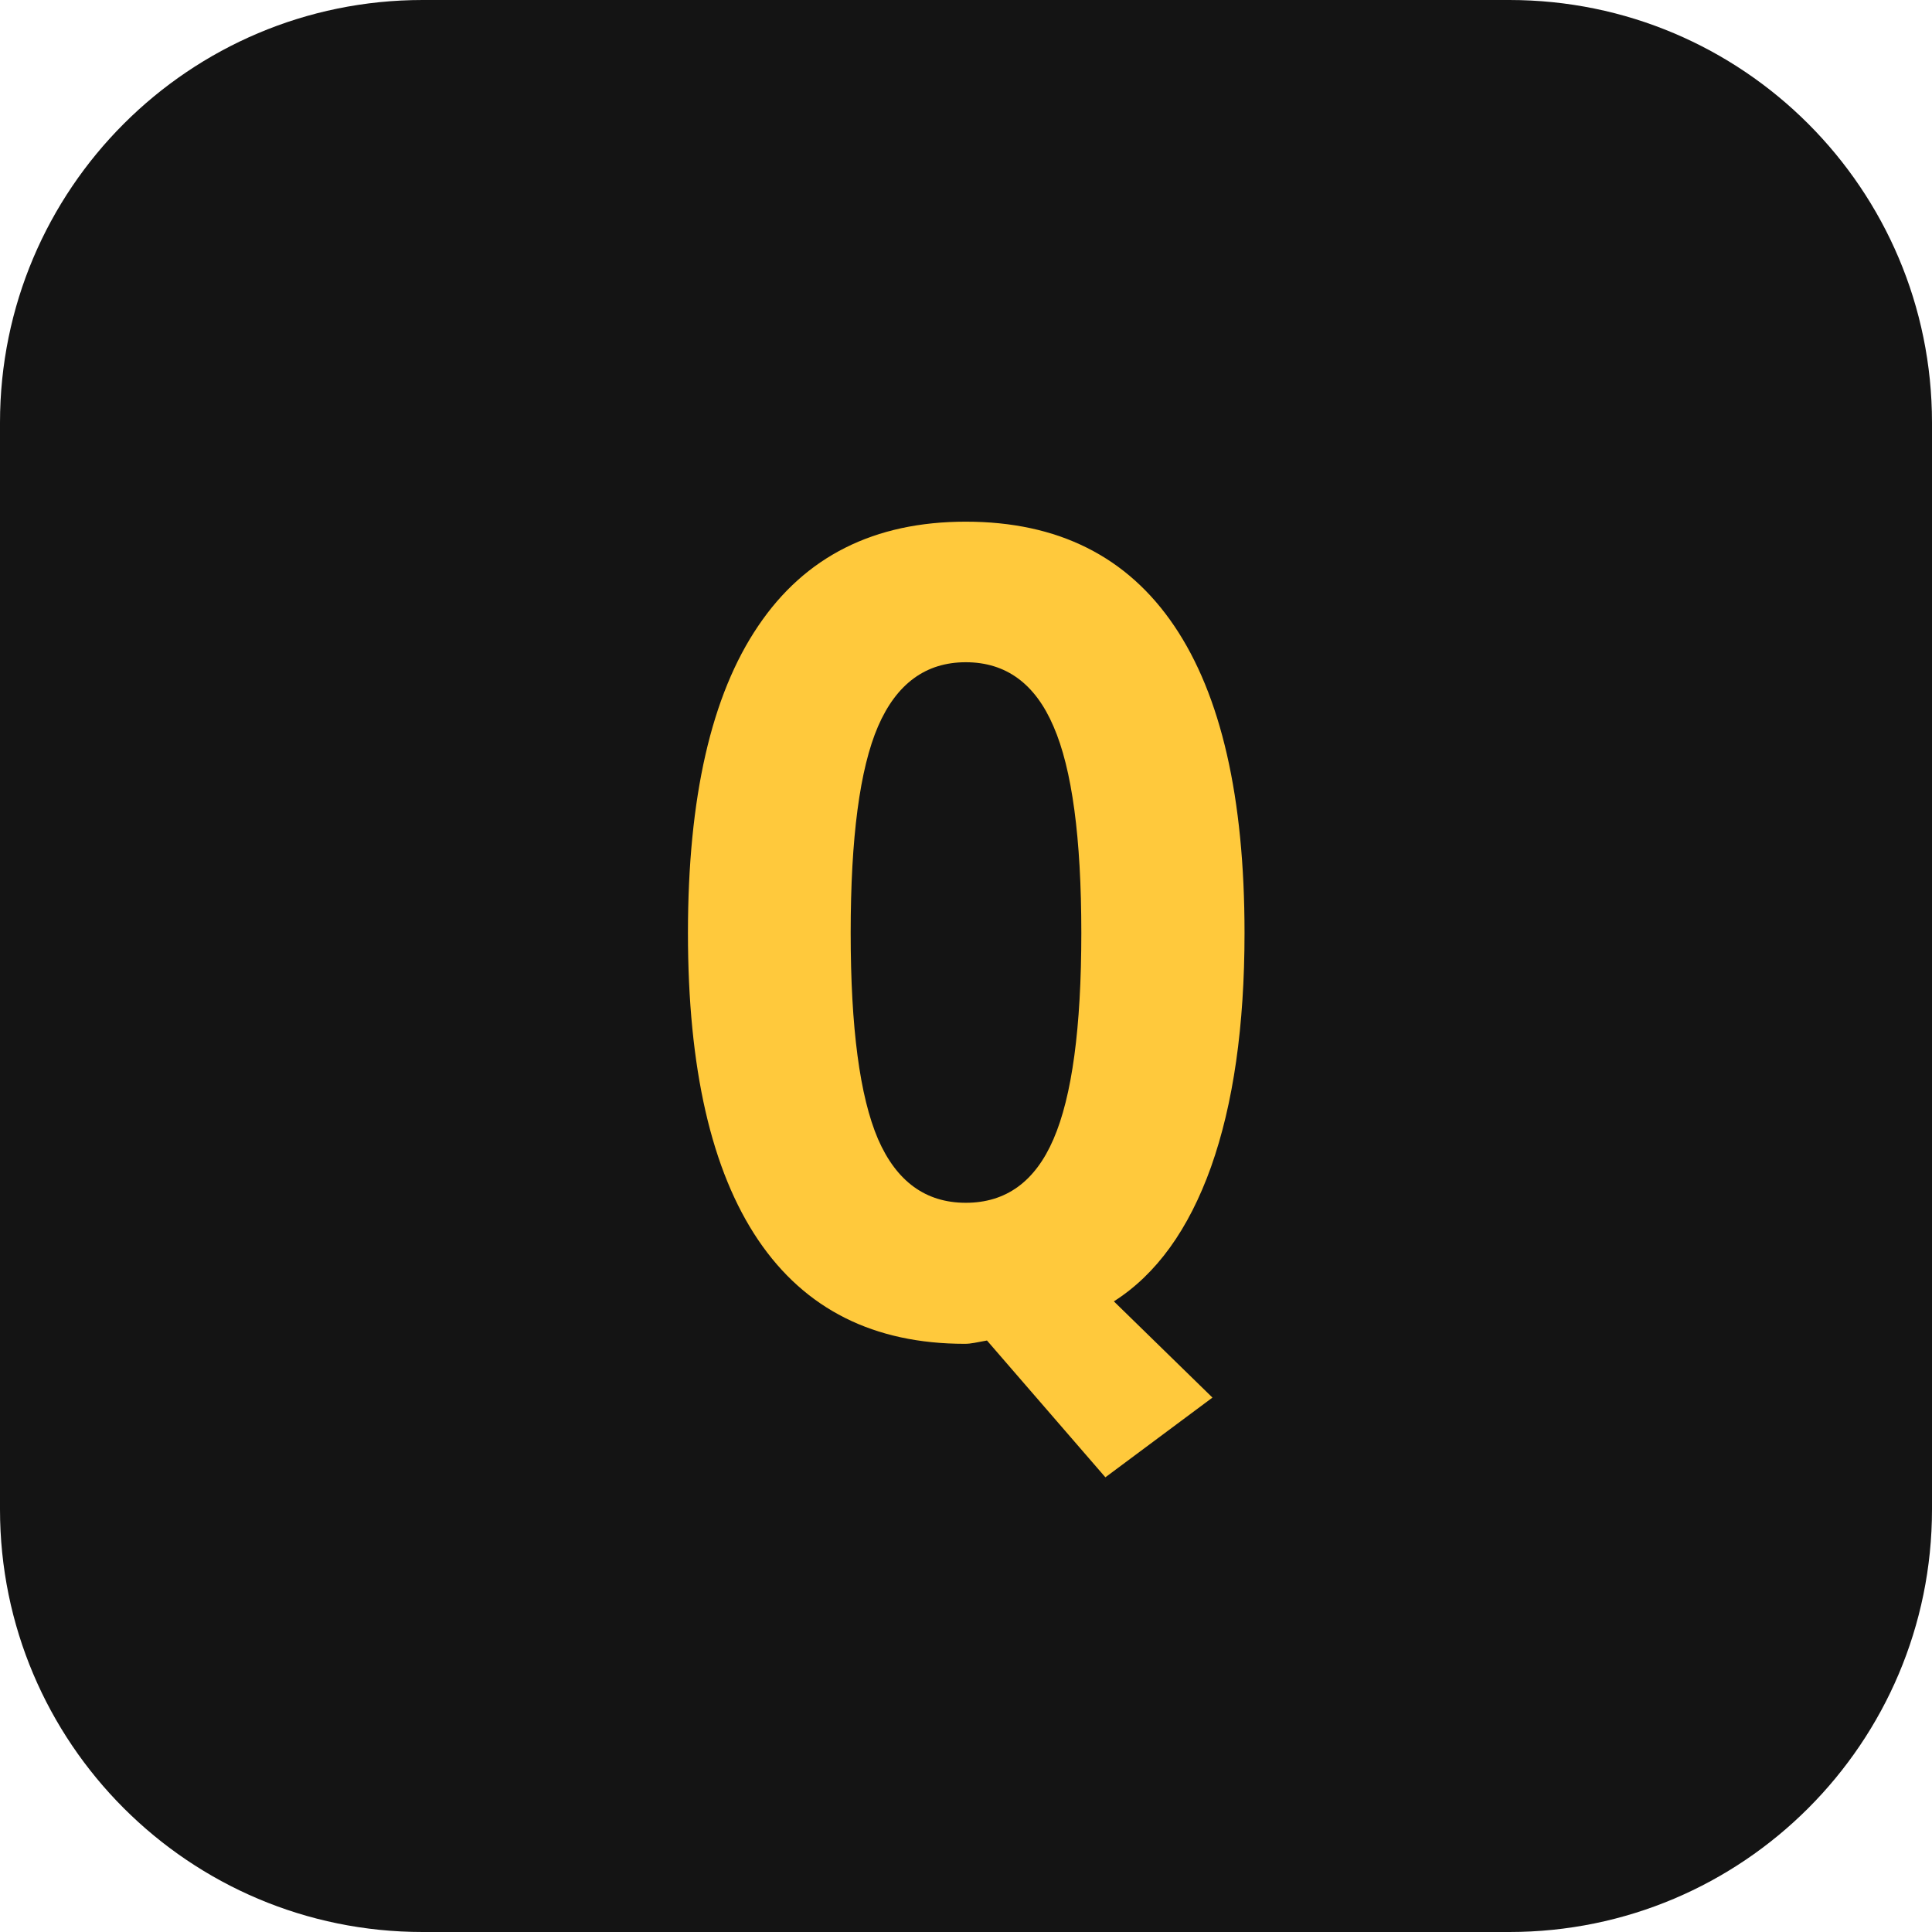
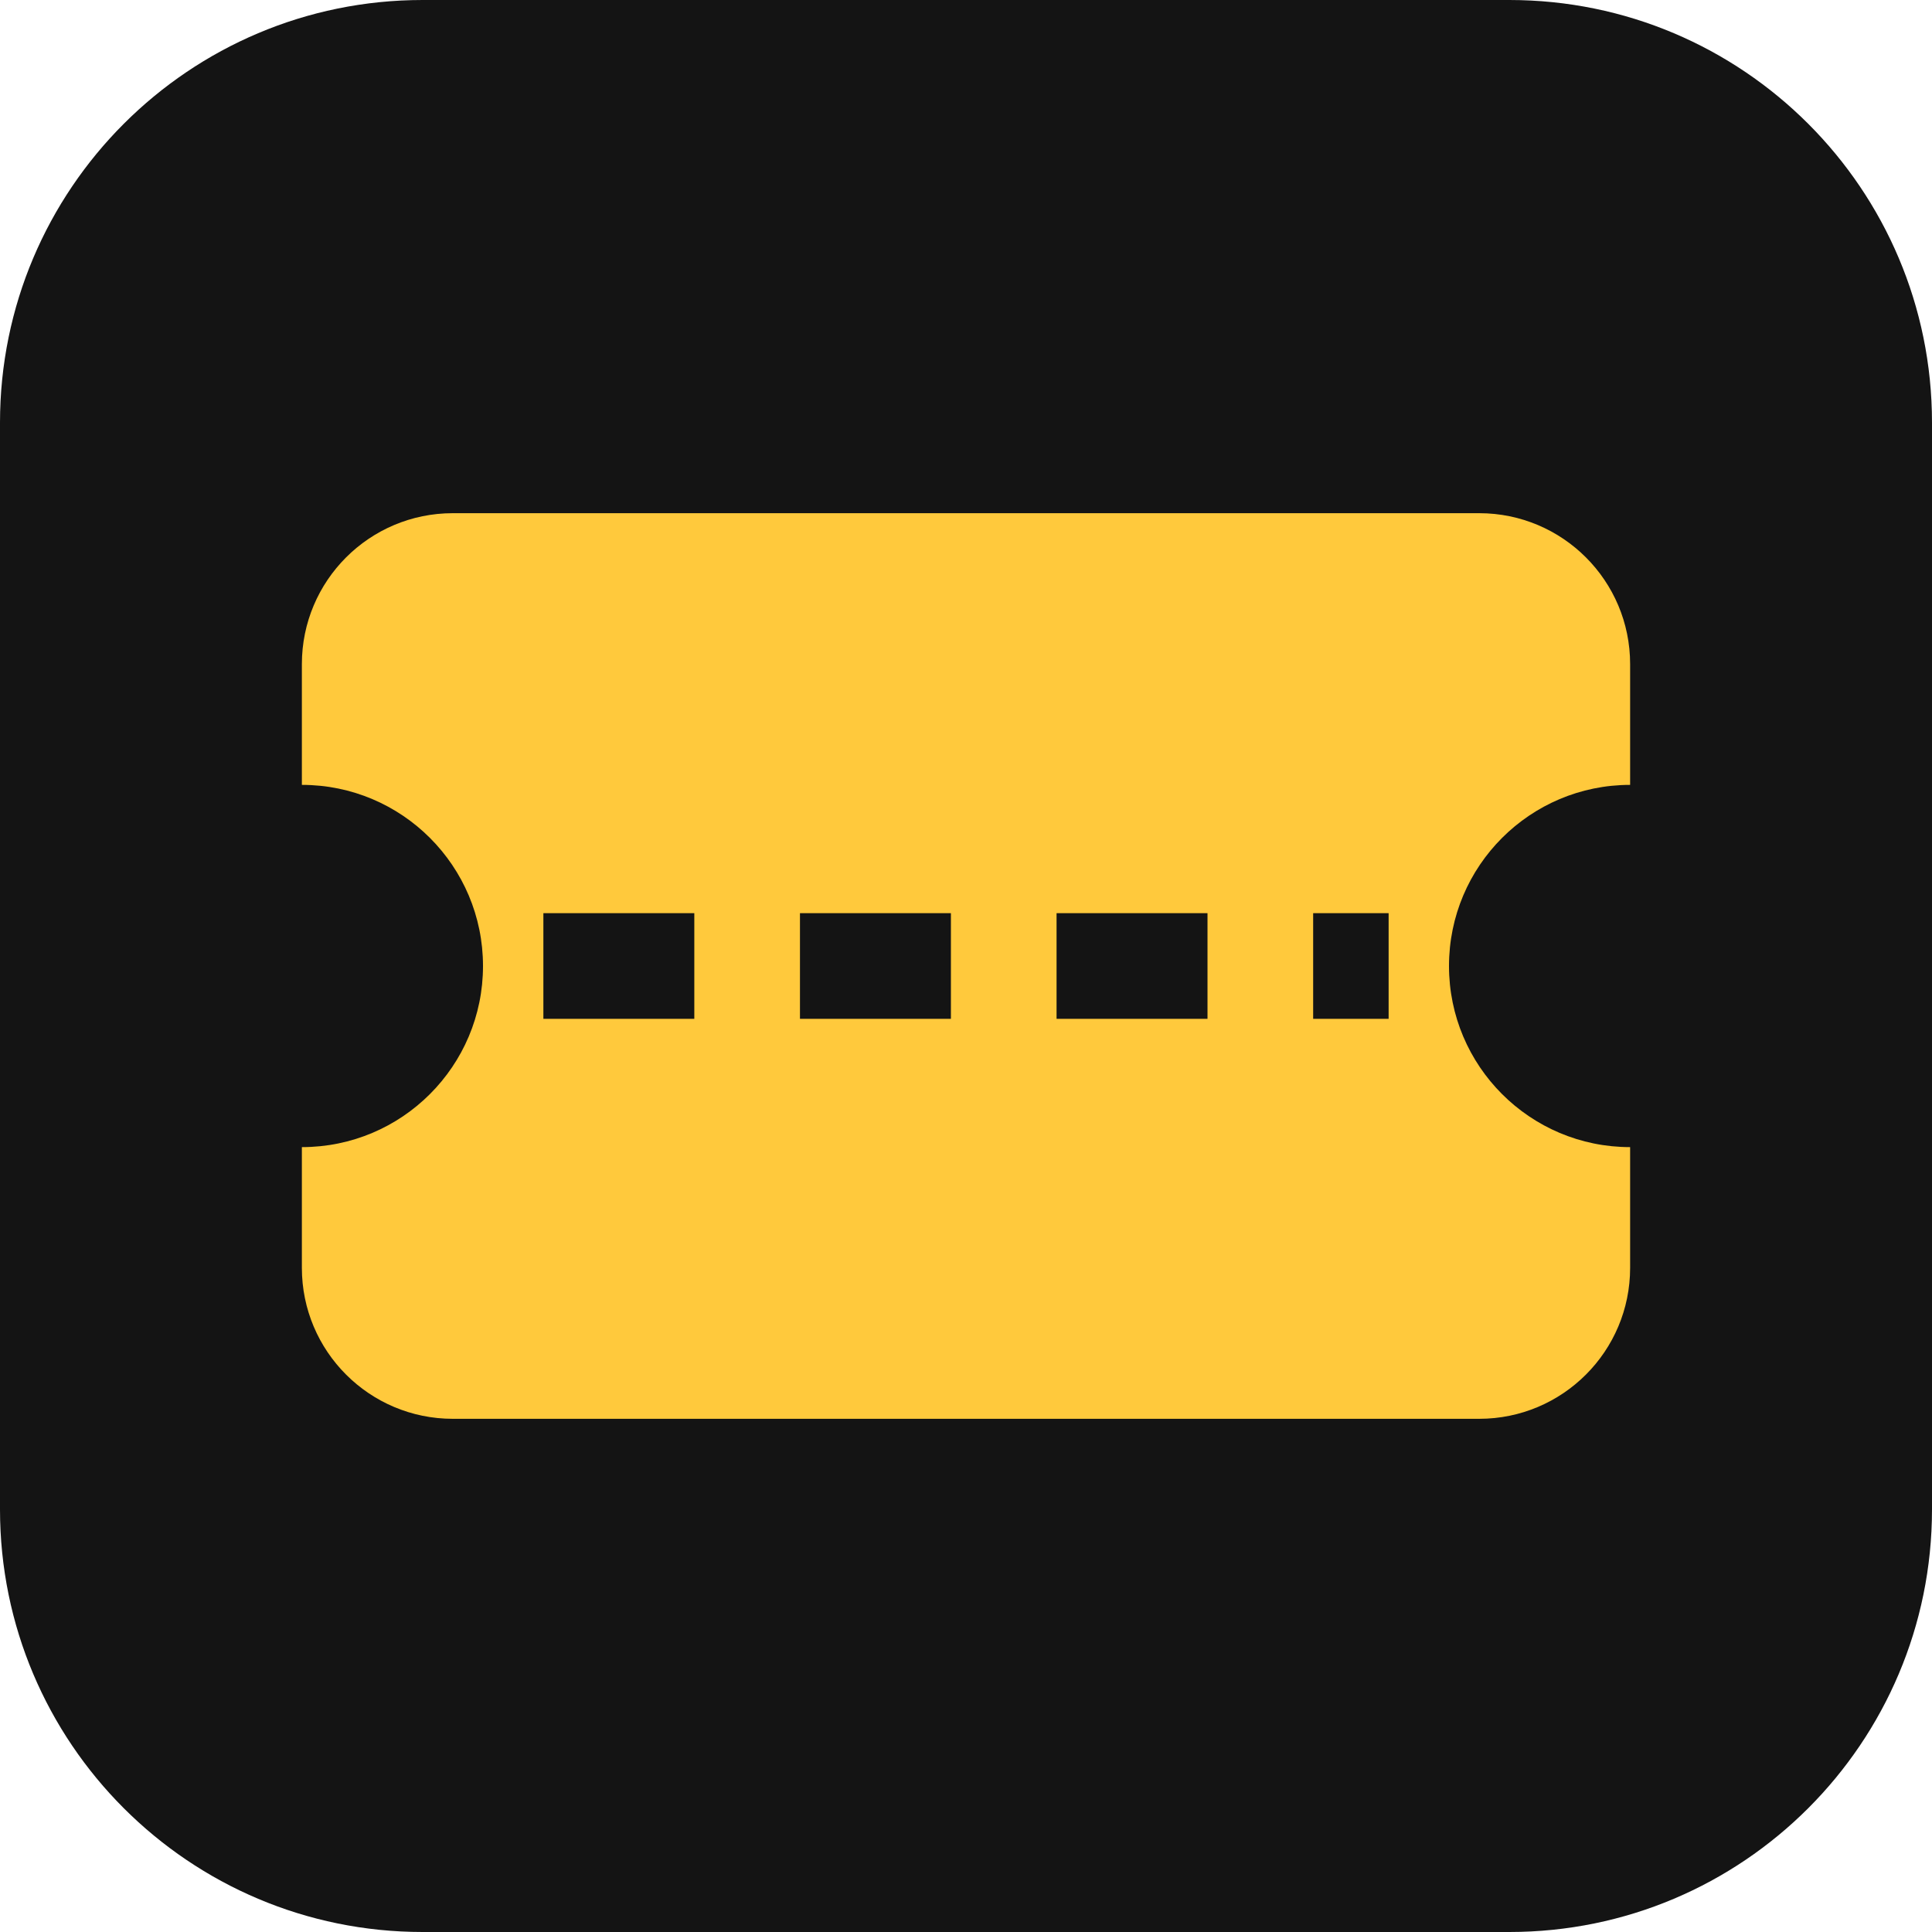
<svg xmlns="http://www.w3.org/2000/svg" viewBox="0 0 64 64">
  <rect width="64" height="64" rx="14" fill="#141414" />
-   <text x="32" y="44" text-anchor="middle" font-family="ui-monospace, Menlo, monospace" font-weight="700" font-size="36" fill="#FFC93C">Q</text>
+   <path fill="#FFC93C" d="M15 17h34a5 5 0 0 1 5 5v4a6 6 0 0 0 0 12v4a5 5 0 0 1-5 5H15a5 5 0 0 1-5-5v-4a6 6 0 0 0 0-12v-4a5 5 0 0 1 5-5z" />
+   <path d="M18 32h28" stroke="#141414" stroke-width="3.5" stroke-dasharray="5 3.5" />
</svg>
